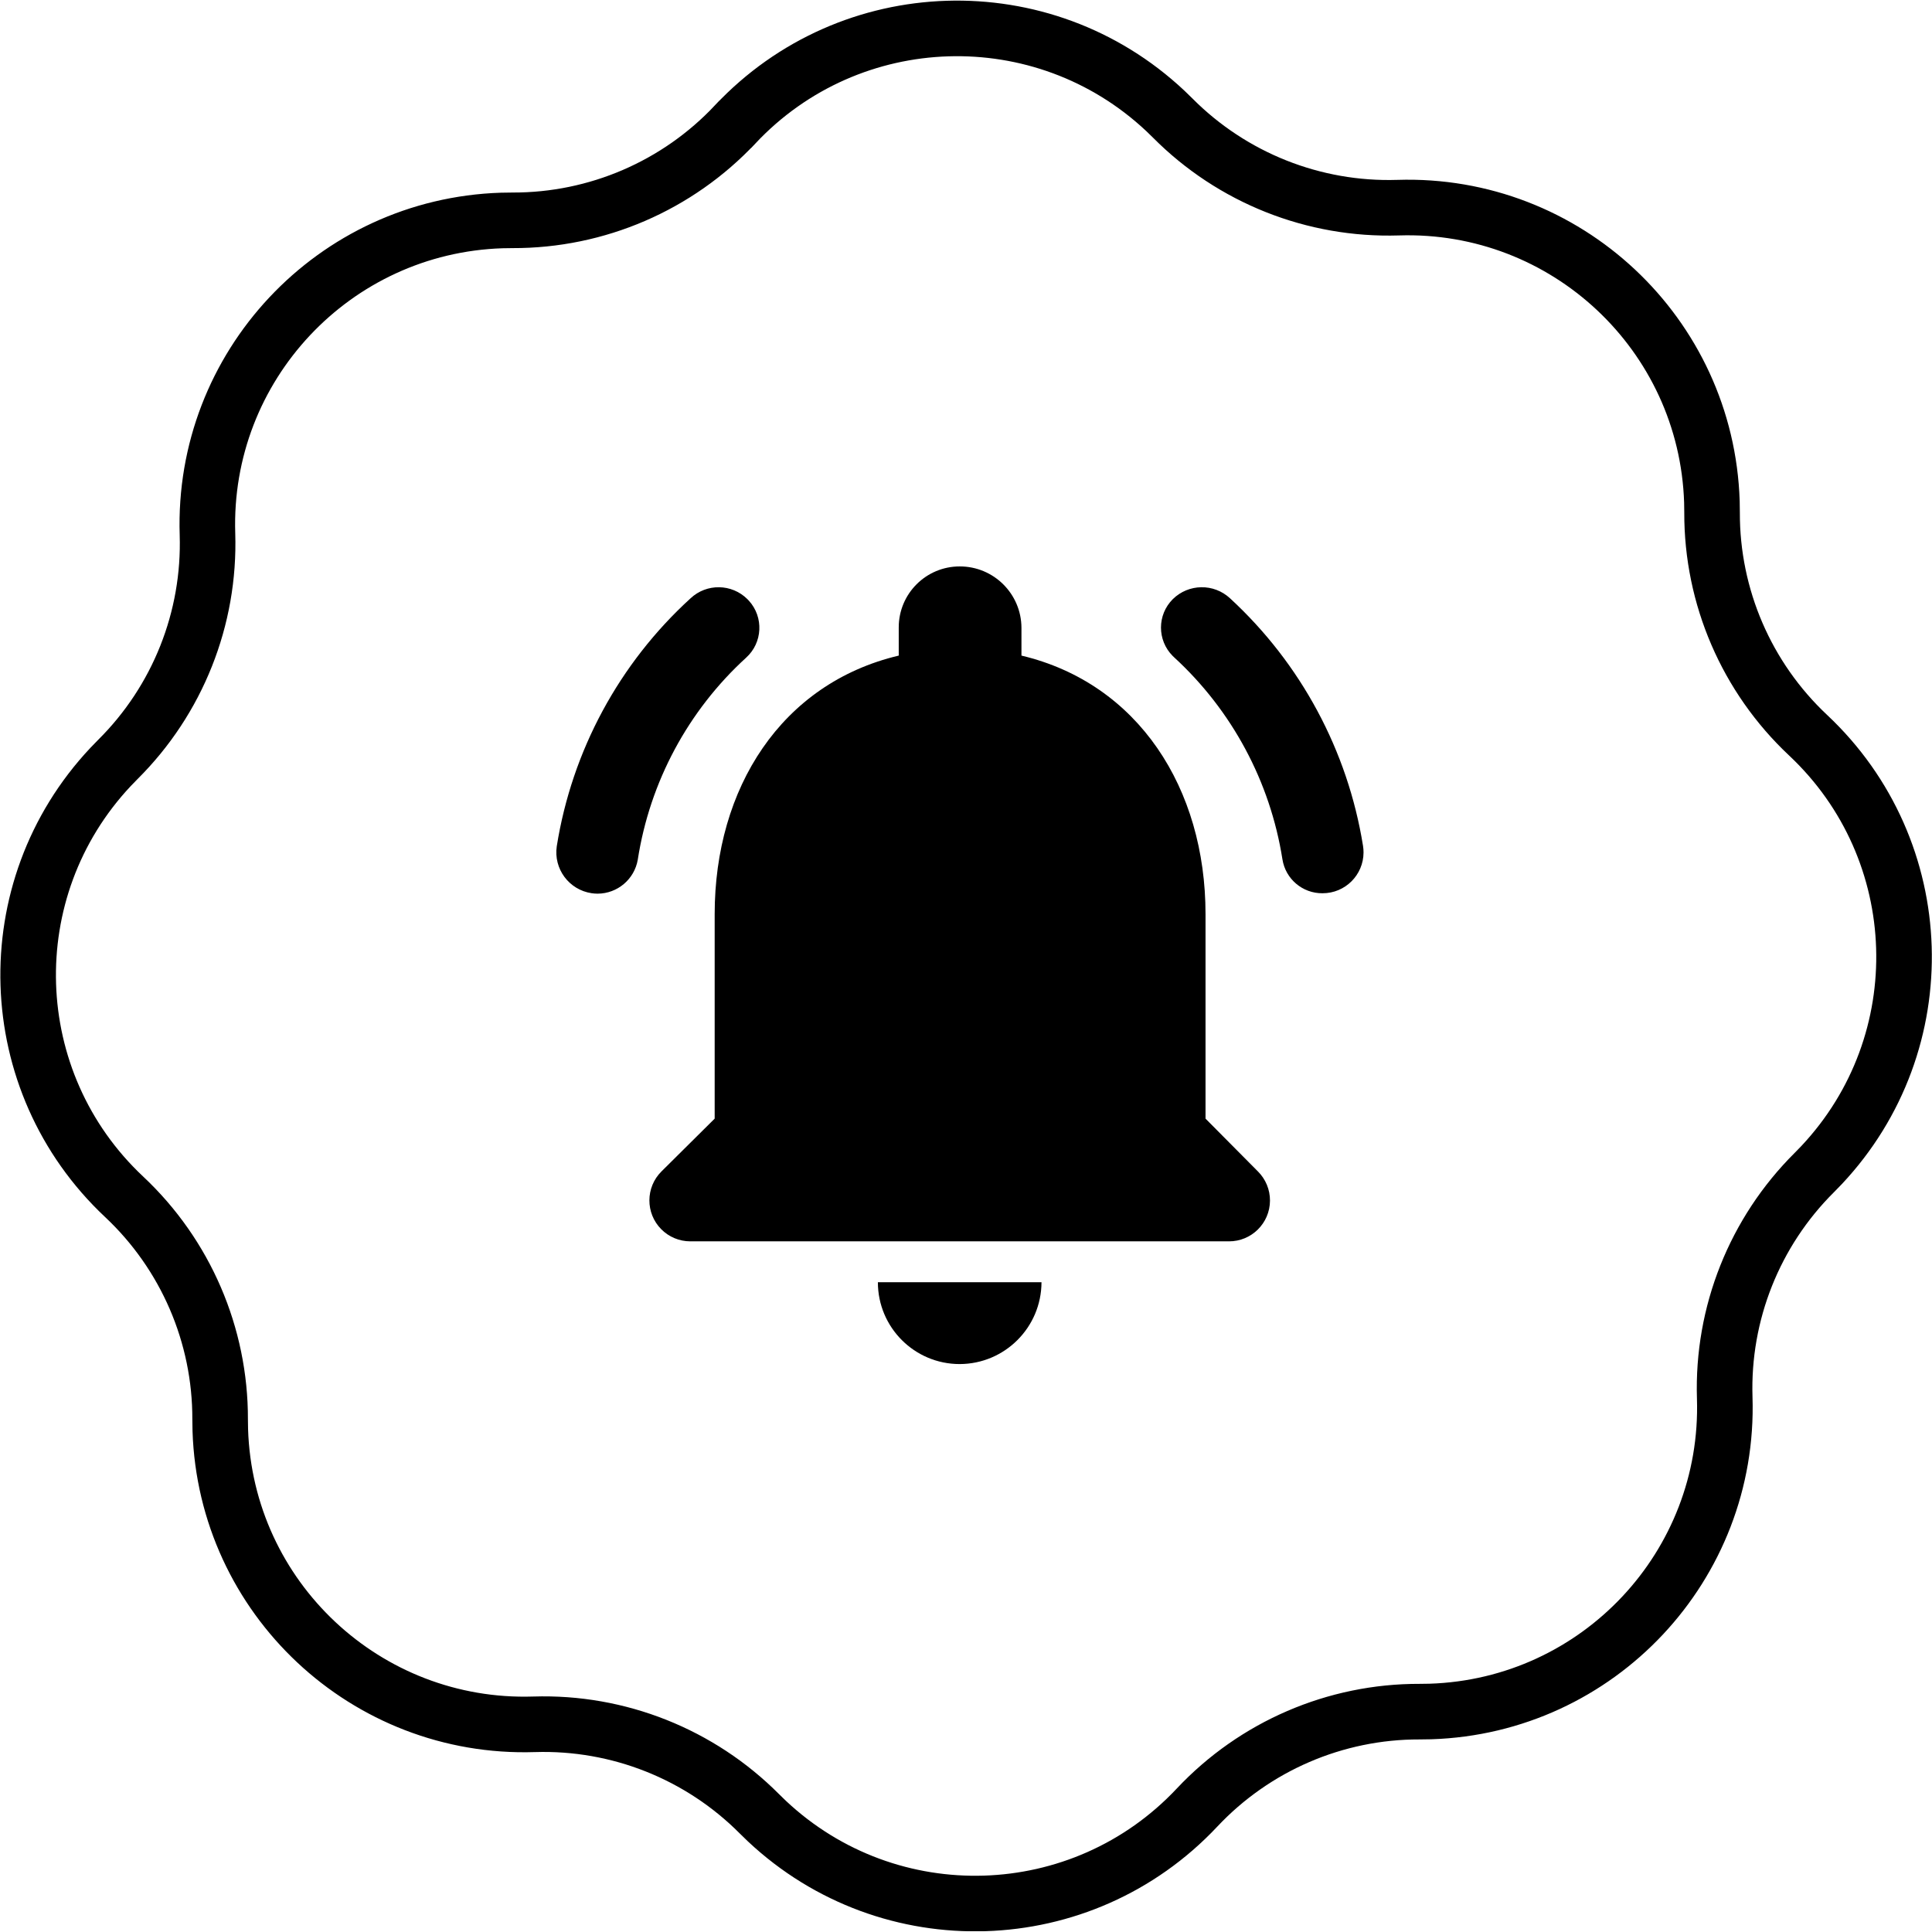
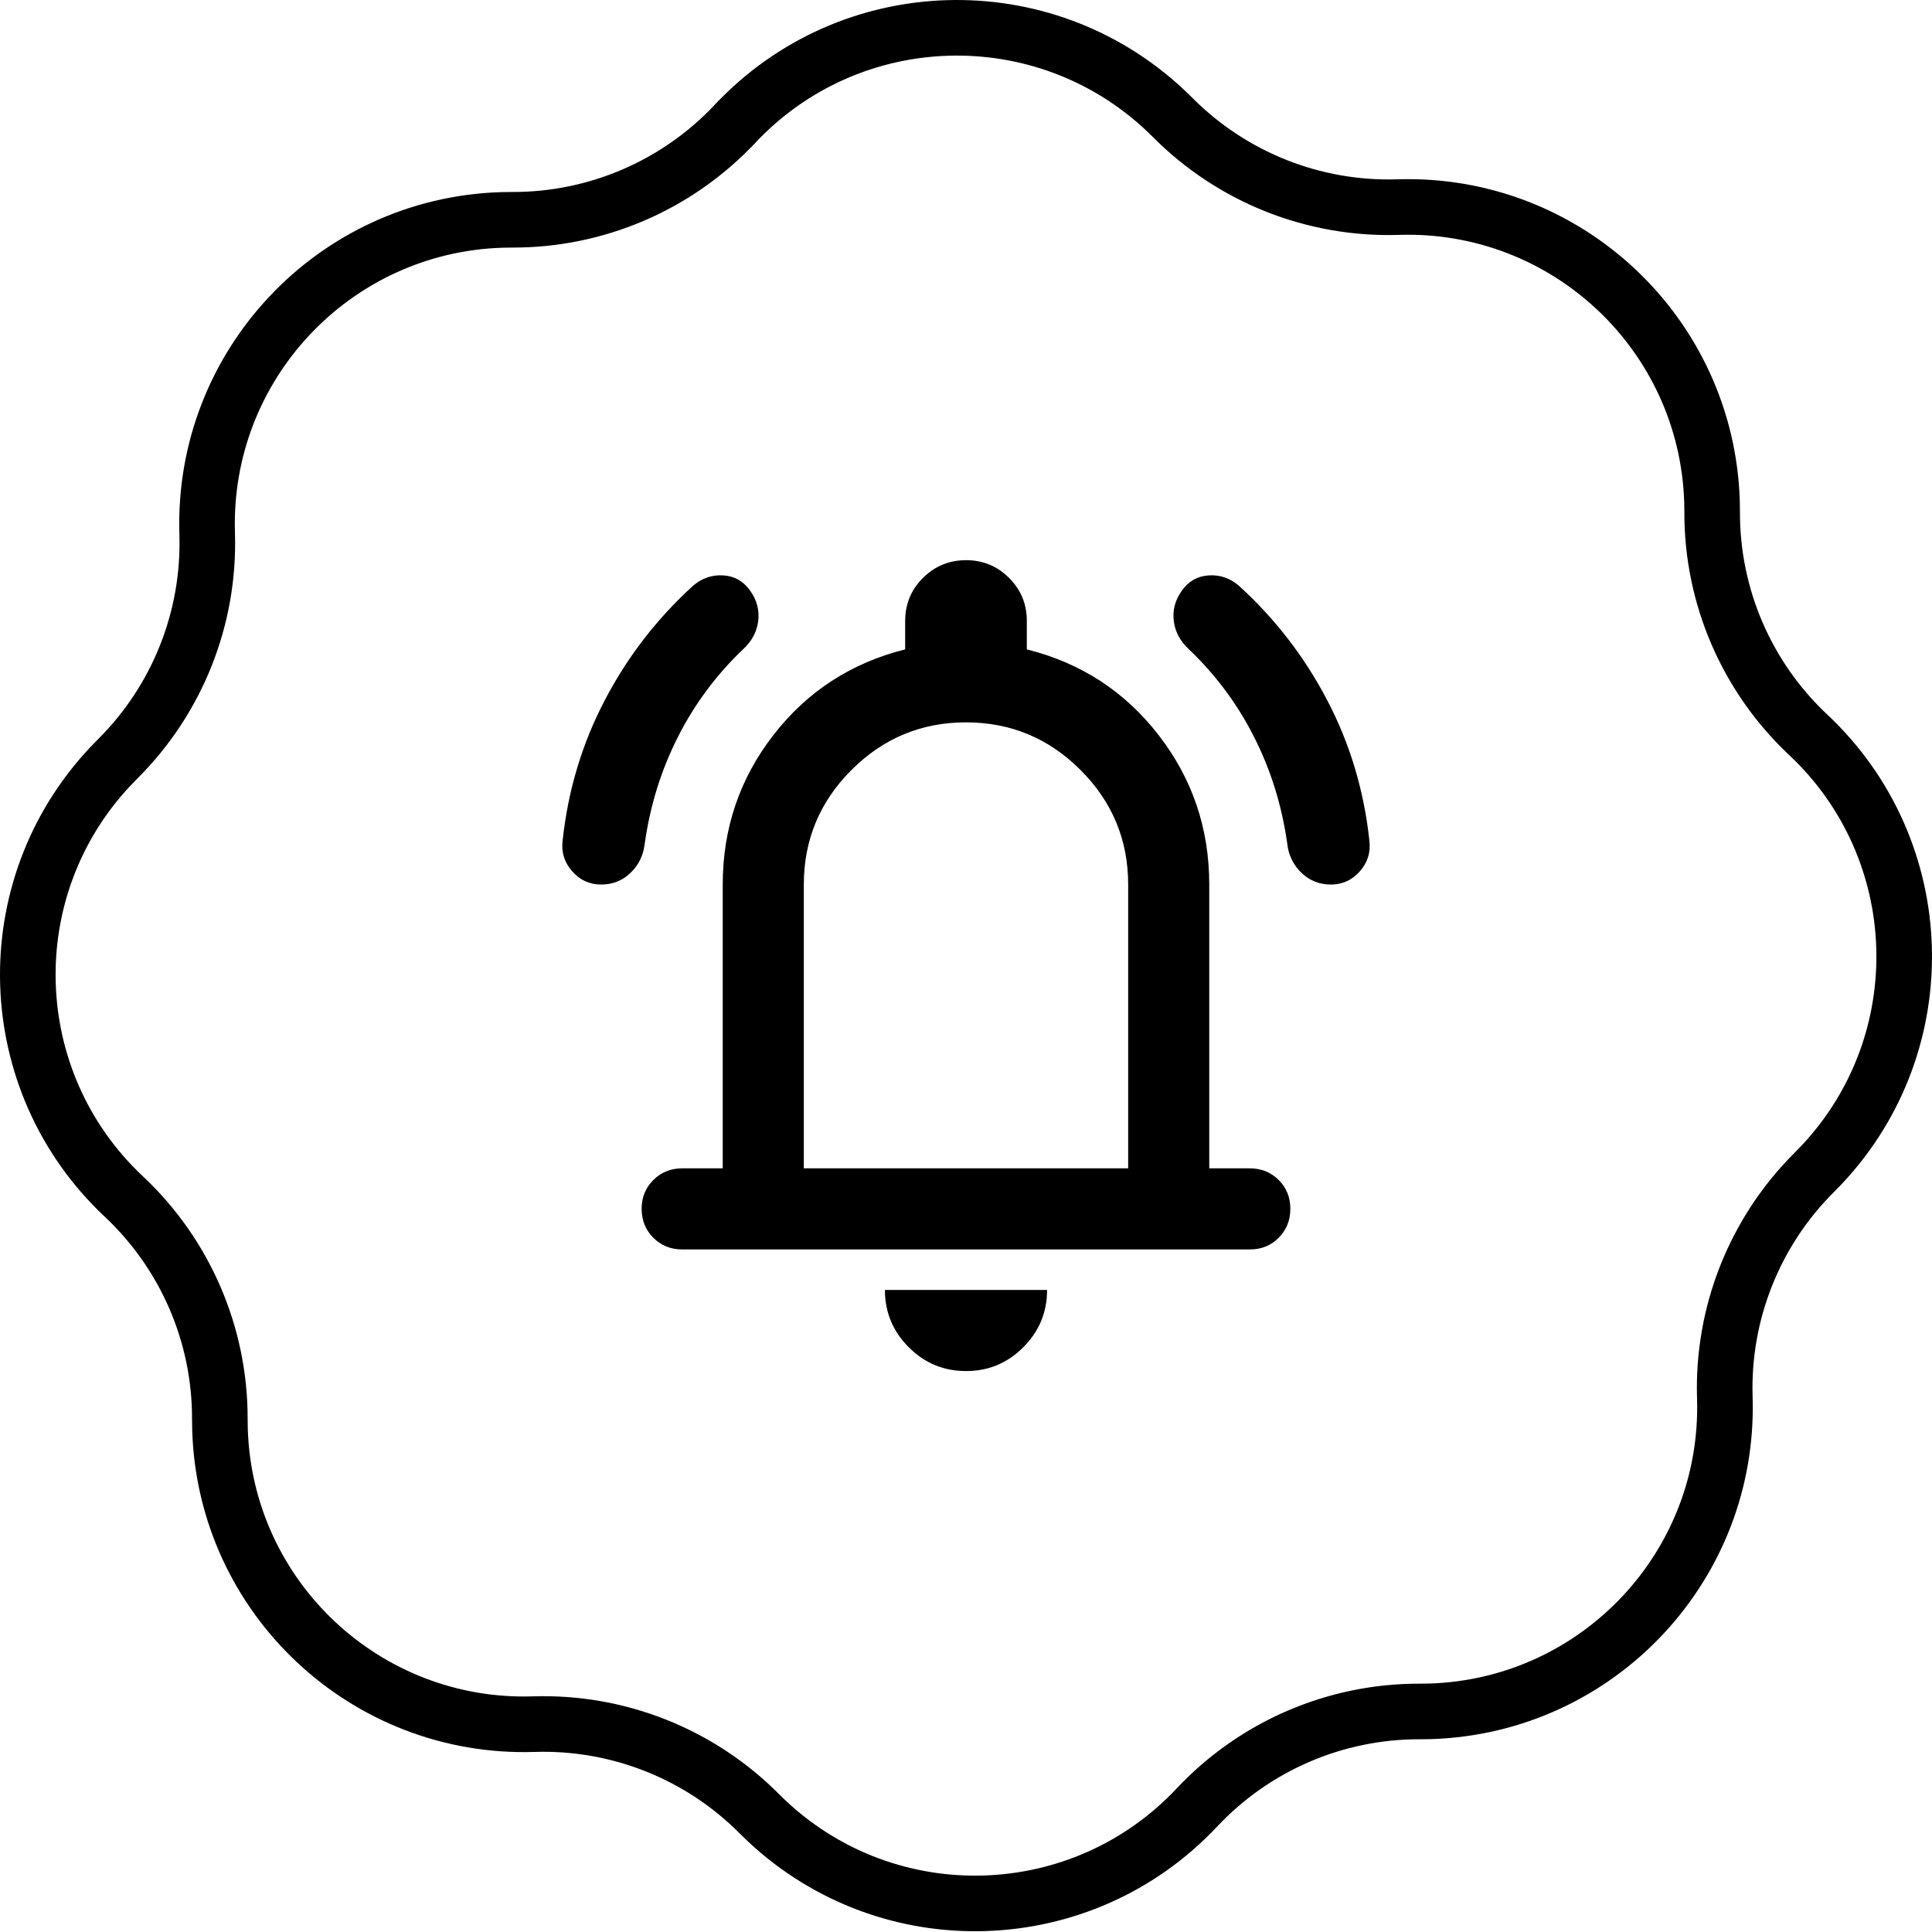
- <svg xmlns="http://www.w3.org/2000/svg" width="2549" height="2548" xml:space="preserve" overflow="hidden">
-   <g transform="translate(-925 36)">
-     <path d="M1895.01 128.076C2046.75-33.475 2300.77-41.479 2462.39 110.198 2465.74 113.348 2469.05 116.562 2472.3 119.83L2472.3 119.83C2550.74 198.691 2658.41 241.48 2769.59 237.976L2769.59 237.976C2991.16 230.889 3176.54 404.69 3183.62 626.17 3183.77 630.864 3183.84 635.563 3183.82 640.26L3183.82 640.26C3183.5 751.473 3229.38 857.83 3310.47 933.953L3310.47 933.953C3472.1 1085.63 3480.1 1339.54 3328.36 1501.1 3325.21 1504.45 3322 1507.76 3318.73 1511.01L3318.73 1511.01C3239.84 1589.42 3197.03 1697.03 3200.53 1808.19L3200.53 1808.19C3207.64 2029.67 3033.78 2214.98 2812.21 2222.07 2807.51 2222.22 2802.79 2222.29 2798.09 2222.27L2798.09 2222.27C2686.84 2221.95 2580.44 2267.81 2504.28 2348.87L2504.28 2348.87C2352.54 2510.43 2098.53 2518.43 1936.9 2366.76 1933.55 2363.6 1930.25 2360.39 1926.99 2357.13L1926.99 2357.13C1848.56 2278.27 1740.89 2235.47 1629.68 2238.98L1629.68 2238.98C1408.12 2246.09 1222.74 2072.29 1215.65 1850.81 1215.49 1846.12 1215.42 1841.4 1215.43 1836.7L1215.43 1836.7C1215.76 1725.49 1169.89 1619.13 1088.78 1543.01L1088.78 1543.01C927.161 1391.33 919.159 1137.42 1070.9 975.864 1074.06 972.51 1077.26 969.206 1080.52 965.952L1080.52 965.952C1159.41 887.548 1202.23 779.927 1198.73 668.776L1198.73 668.776C1191.61 447.297 1365.49 261.993 1587.05 254.891 1591.75 254.74 1596.47 254.674 1601.16 254.686L1601.16 254.686C1712.42 255.015 1818.82 209.166 1894.98 128.088Z" stroke="currentColor" stroke-width="73.333" stroke-miterlimit="8" fill="none" fill-rule="evenodd" />
-     <g>
-       <g>
-         <g>
-           <path d="M2515.52 1439.88 2515.52 1170.04C2515.52 1004.36 2427.02 865.662 2272.67 828.964L2272.67 792.266C2272.46 747.433 2236.01 711.225 2191.18 711.314 2146.77 711.313 2110.76 747.314 2110.76 791.725 2110.76 791.905 2110.76 792.086 2110.76 792.266L2110.76 828.964C1955.88 865.662 1867.91 1003.82 1867.91 1170.04L1867.91 1439.88 1797.75 1509.5C1776.59 1530.49 1776.45 1564.66 1797.44 1585.82 1807.52 1595.98 1821.22 1601.72 1835.53 1601.78L2546.28 1601.78C2576.09 1601.96 2600.39 1577.93 2600.56 1548.13 2600.65 1533.63 2594.9 1519.71 2584.6 1509.5ZM2191.18 1763.69C2250.71 1763.51 2298.93 1715.29 2299.11 1655.75L2083.24 1655.75C2083.24 1715.36 2131.56 1763.69 2191.18 1763.69M1909.46 831.662C1931.2 811.926 1932.82 778.307 1913.08 756.572 1912.43 755.86 1911.77 755.165 1911.08 754.488 1890.46 733.966 1857.28 733.488 1836.07 753.409 1741.88 839.276 1679.66 954.59 1659.59 1080.45 1655.15 1110.26 1675.71 1138.02 1705.52 1142.46 1708.18 1142.86 1710.87 1143.06 1713.56 1143.06 1739.72 1142.92 1762 1124.04 1766.45 1098.26 1782.35 995.697 1832.81 901.64 1909.46 831.662M2547.9 753.409C2526.49 733.477 2493.18 733.953 2472.35 754.488 2451.61 775.146 2451.55 808.701 2472.21 829.437 2472.78 830.012 2473.37 830.574 2473.97 831.123 2550.41 901.26 2600.83 995.241 2616.98 1097.72 2621.05 1123.71 2643.57 1142.78 2669.87 1142.52 2699.68 1142.6 2723.91 1118.51 2723.99 1088.7 2724 1085.76 2723.77 1082.82 2723.3 1079.91 2703.13 954.479 2641.35 839.475 2547.9 753.409" />
-         </g>
-       </g>
-     </g>
+ <svg xmlns="http://www.w3.org/2000/svg" width="2548.347" height="2547.349" viewBox="0 0 2548.347 2547.349">
+   <g id="appIcon_Comparation" transform="translate(-925.456 35.198)">
+     <path id="路径_4" data-name="路径 4" d="M1895.01,128.076C2046.75-33.475,2300.77-41.479,2462.39,110.2q5.025,4.725,9.91,9.632h0a401.5,401.5,0,0,0,297.29,118.146h0c221.57-7.087,406.95,166.714,414.03,388.194q.225,7.041.2,14.09h0a401.262,401.262,0,0,0,126.65,293.693h0c161.63,151.677,169.63,405.587,17.89,567.147q-4.725,5.025-9.63,9.91h0a401.19,401.19,0,0,0-118.2,297.18h0c7.11,221.48-166.75,406.79-388.32,413.88-4.7.15-9.42.22-14.12.2h0a401.588,401.588,0,0,0-293.81,126.6h0c-151.74,161.56-405.75,169.56-567.38,17.89q-5.025-4.74-9.91-9.63h0a401.467,401.467,0,0,0-297.31-118.15h0c-221.56,7.11-406.94-166.69-414.03-388.17-.16-4.69-.23-9.41-.22-14.11h0a401.142,401.142,0,0,0-126.65-293.69h0c-161.619-151.68-169.621-405.59-17.88-567.146q4.74-5.031,9.62-9.912h0a401.194,401.194,0,0,0,118.21-297.176h0c-7.12-221.479,166.76-406.783,388.32-413.885,4.7-.151,9.42-.217,14.11-.205h0a401.489,401.489,0,0,0,293.82-126.6Z" fill="none" stroke="#000" stroke-miterlimit="8" stroke-width="73.333" fill-rule="evenodd" />
+     <path id="路径_5" data-name="路径 5" d="M160.186,911.134q-22.728,0-38.077-15.4t-15.4-38.077q-.053-22.675,15.4-38.077t38.077-15.4h53.478V429.828q0-110.968,66.848-197.175t173.8-113V82.218q0-33.424,23.424-56.794T534.536,2q33.371-.053,56.848,23.424t23.37,56.794v37.435q106.957,26.739,173.8,113t66.848,197.175V804.177h53.478q22.728,0,38.13,15.4t15.348,38.077q-.053,22.675-15.4,38.13t-38.077,15.348Zm374.349,160.435q-44.12,0-75.512-31.392t-31.445-75.565H641.493q0,44.12-31.392,75.565t-75.565,31.392M320.622,804.177H748.449V429.828q0-88.239-62.837-151.077T534.536,215.914q-88.239,0-151.077,62.837T320.622,429.828ZM53.23,429.828q-22.728,0-38.077-17.38T2.425,372.338q10.7-100.272,56.152-186.533A541.425,541.425,0,0,1,174.893,35.424q17.381-14.707,39.467-13.37t35.4,20.054q13.316,18.717,10.7,40.109T240.4,119.653a420.675,420.675,0,0,0-85.566,114.979q-33.424,65.511-44.12,141.718Q108.045,399.078,92,414.479T53.23,429.828m962.612,0q-22.728,0-38.772-15.4a61.087,61.087,0,0,1-18.717-38.077q-10.7-76.207-44.12-141.718a420.674,420.674,0,0,0-85.565-114.979q-17.38-16.044-20.054-37.435t10.7-40.109q13.37-18.717,35.456-20.054t39.414,13.37a542.465,542.465,0,0,1,116.316,150.381q45.456,86.207,56.152,186.533,2.674,22.728-12.674,40.109t-38.13,17.381" transform="translate(1665.087 701.692)" />
  </g>
</svg>
